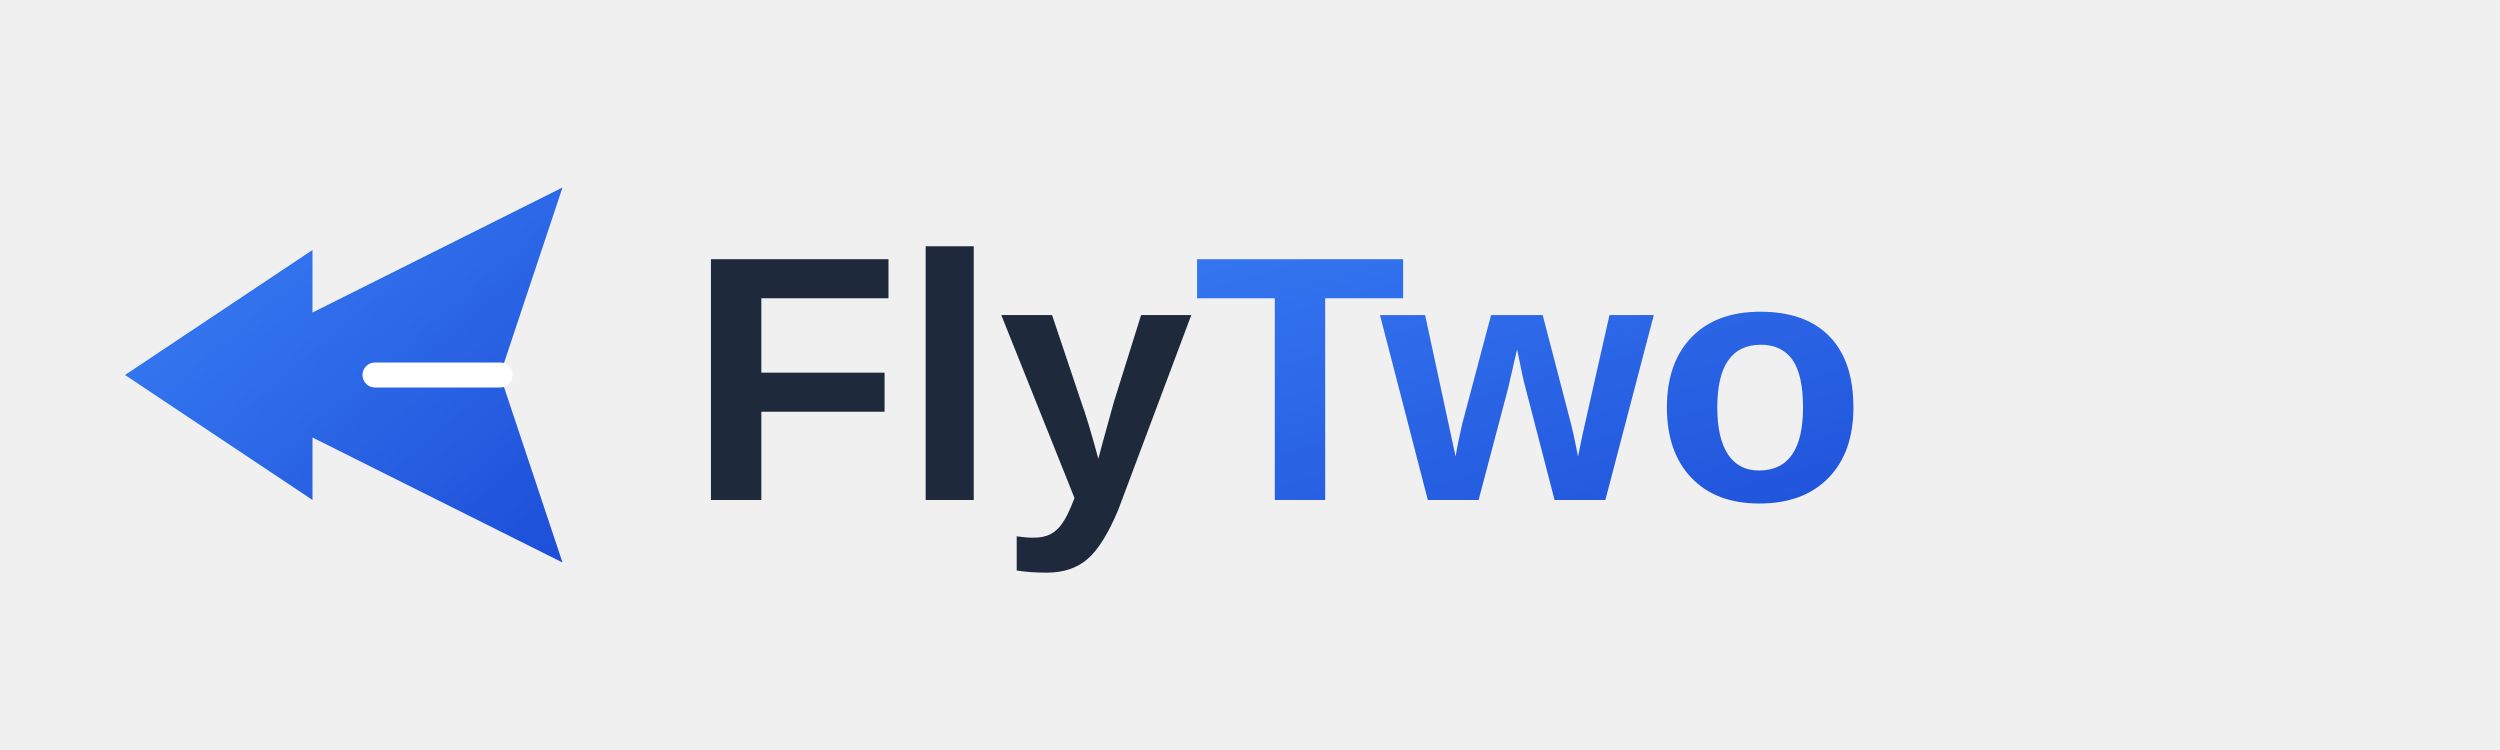
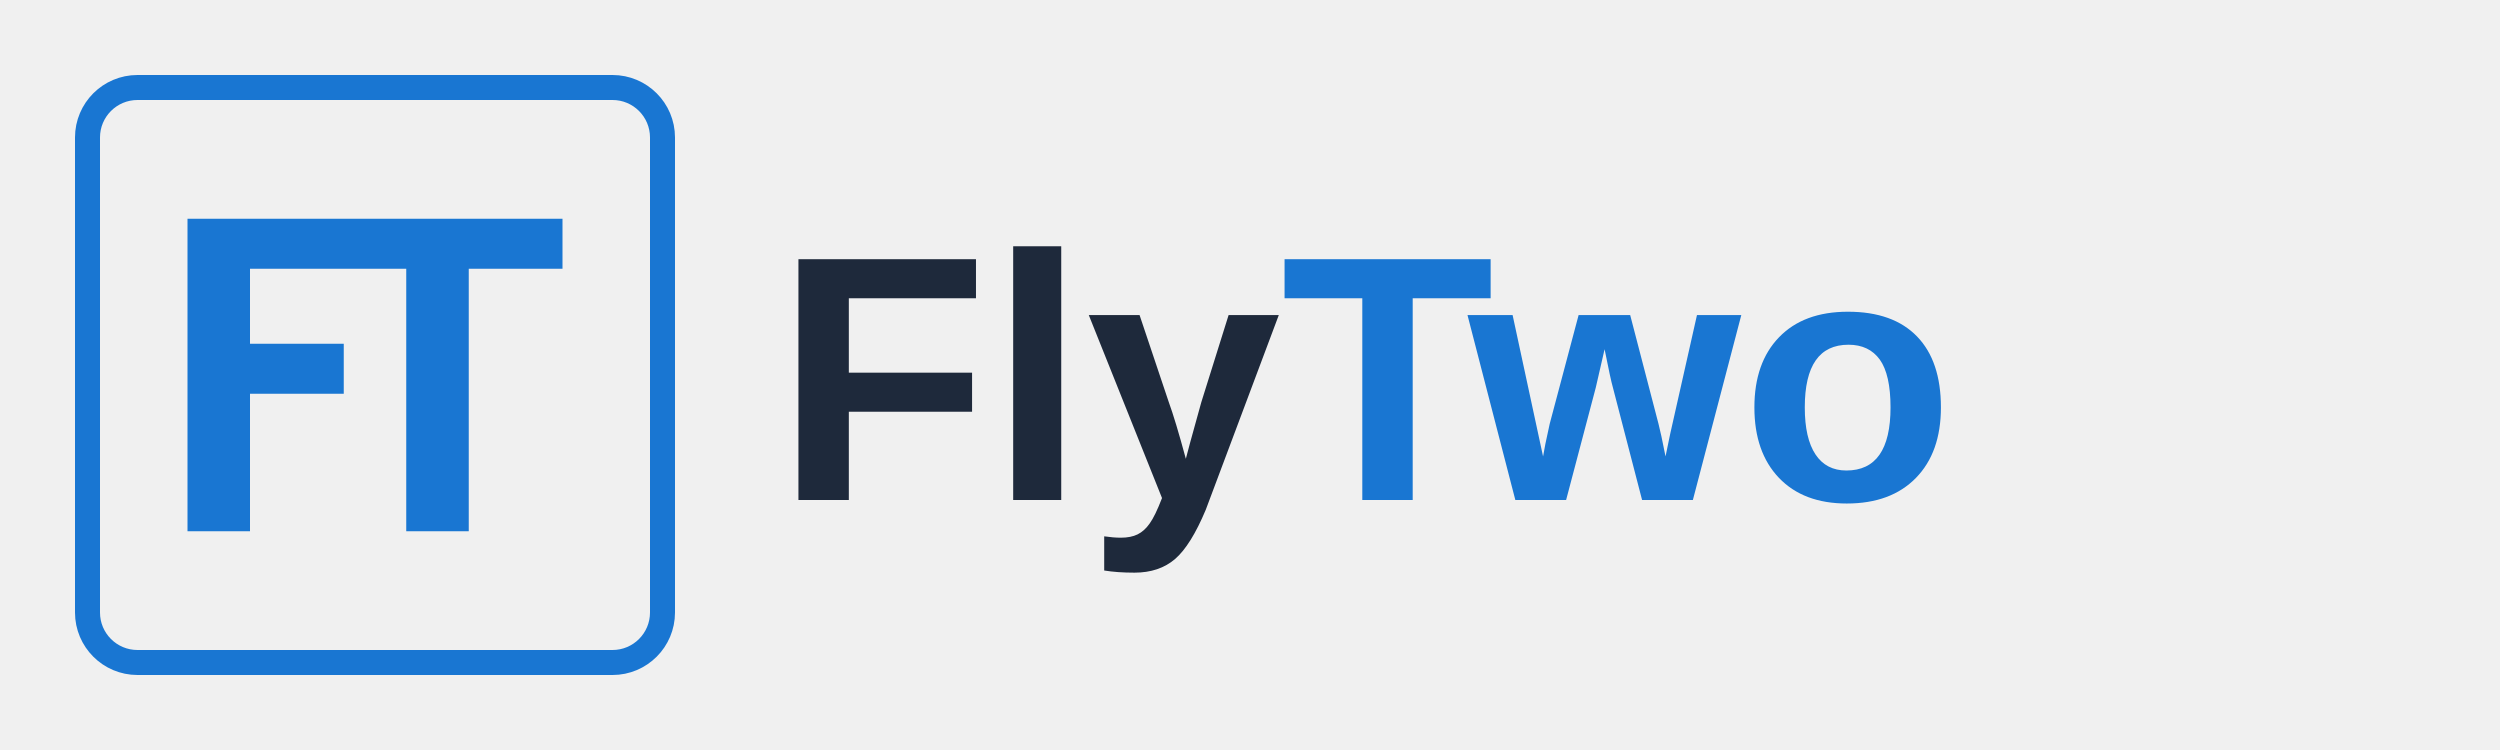
- <svg xmlns="http://www.w3.org/2000/svg" viewBox="0 0 200 60" width="200" height="60">
-   <defs>
-     <linearGradient id="grad1" x1="0%" y1="0%" x2="100%" y2="100%">
-       <stop offset="0%" style="stop-color:#3b82f6;stop-opacity:1" />
-       <stop offset="100%" style="stop-color:#1d4ed8;stop-opacity:1" />
-     </linearGradient>
-   </defs>
-   <g transform="translate(10, 10)">
-     <path d="M0 20 L15 10 L15 15 L35 5 L30 20 L35 35 L15 25 L15 30 Z" fill="url(#grad1)" />
-     <path d="M20 20 L30 20" stroke="#fff" stroke-width="2" stroke-linecap="round" />
+ <svg xmlns="http://www.w3.org/2000/svg" width="200" height="60" viewBox="0 0 200 60" fill="none">
+   <g transform="translate(5, 5) scale(0.5)">
+     <rect x="4" y="4" width="92" height="92" rx="8" stroke="#1976d2" stroke-width="4" fill="none" />
+     <path d="M20 25 L50 25 L50 33 L30 33 L30 45 L45 45 L45 53 L30 53 L30 75 L20 75 Z" fill="#1976d2" />
+     <path d="M50 25 L80 25 L80 33 L65 33 L65 75 L55 75 L55 33 L50 33 Z" fill="#1976d2" />
  </g>
-   <text x="55" y="40" font-family="Segoe UI, Arial, sans-serif" font-size="28" font-weight="700" fill="#1e293b">
-     Fly<tspan fill="url(#grad1)">Two</tspan>
+   <text x="62" y="40" font-family="Segoe UI, Arial, sans-serif" font-size="28" font-weight="700" fill="#1e293b">
+     Fly<tspan fill="#1976d2">Two</tspan>
  </text>
</svg>
